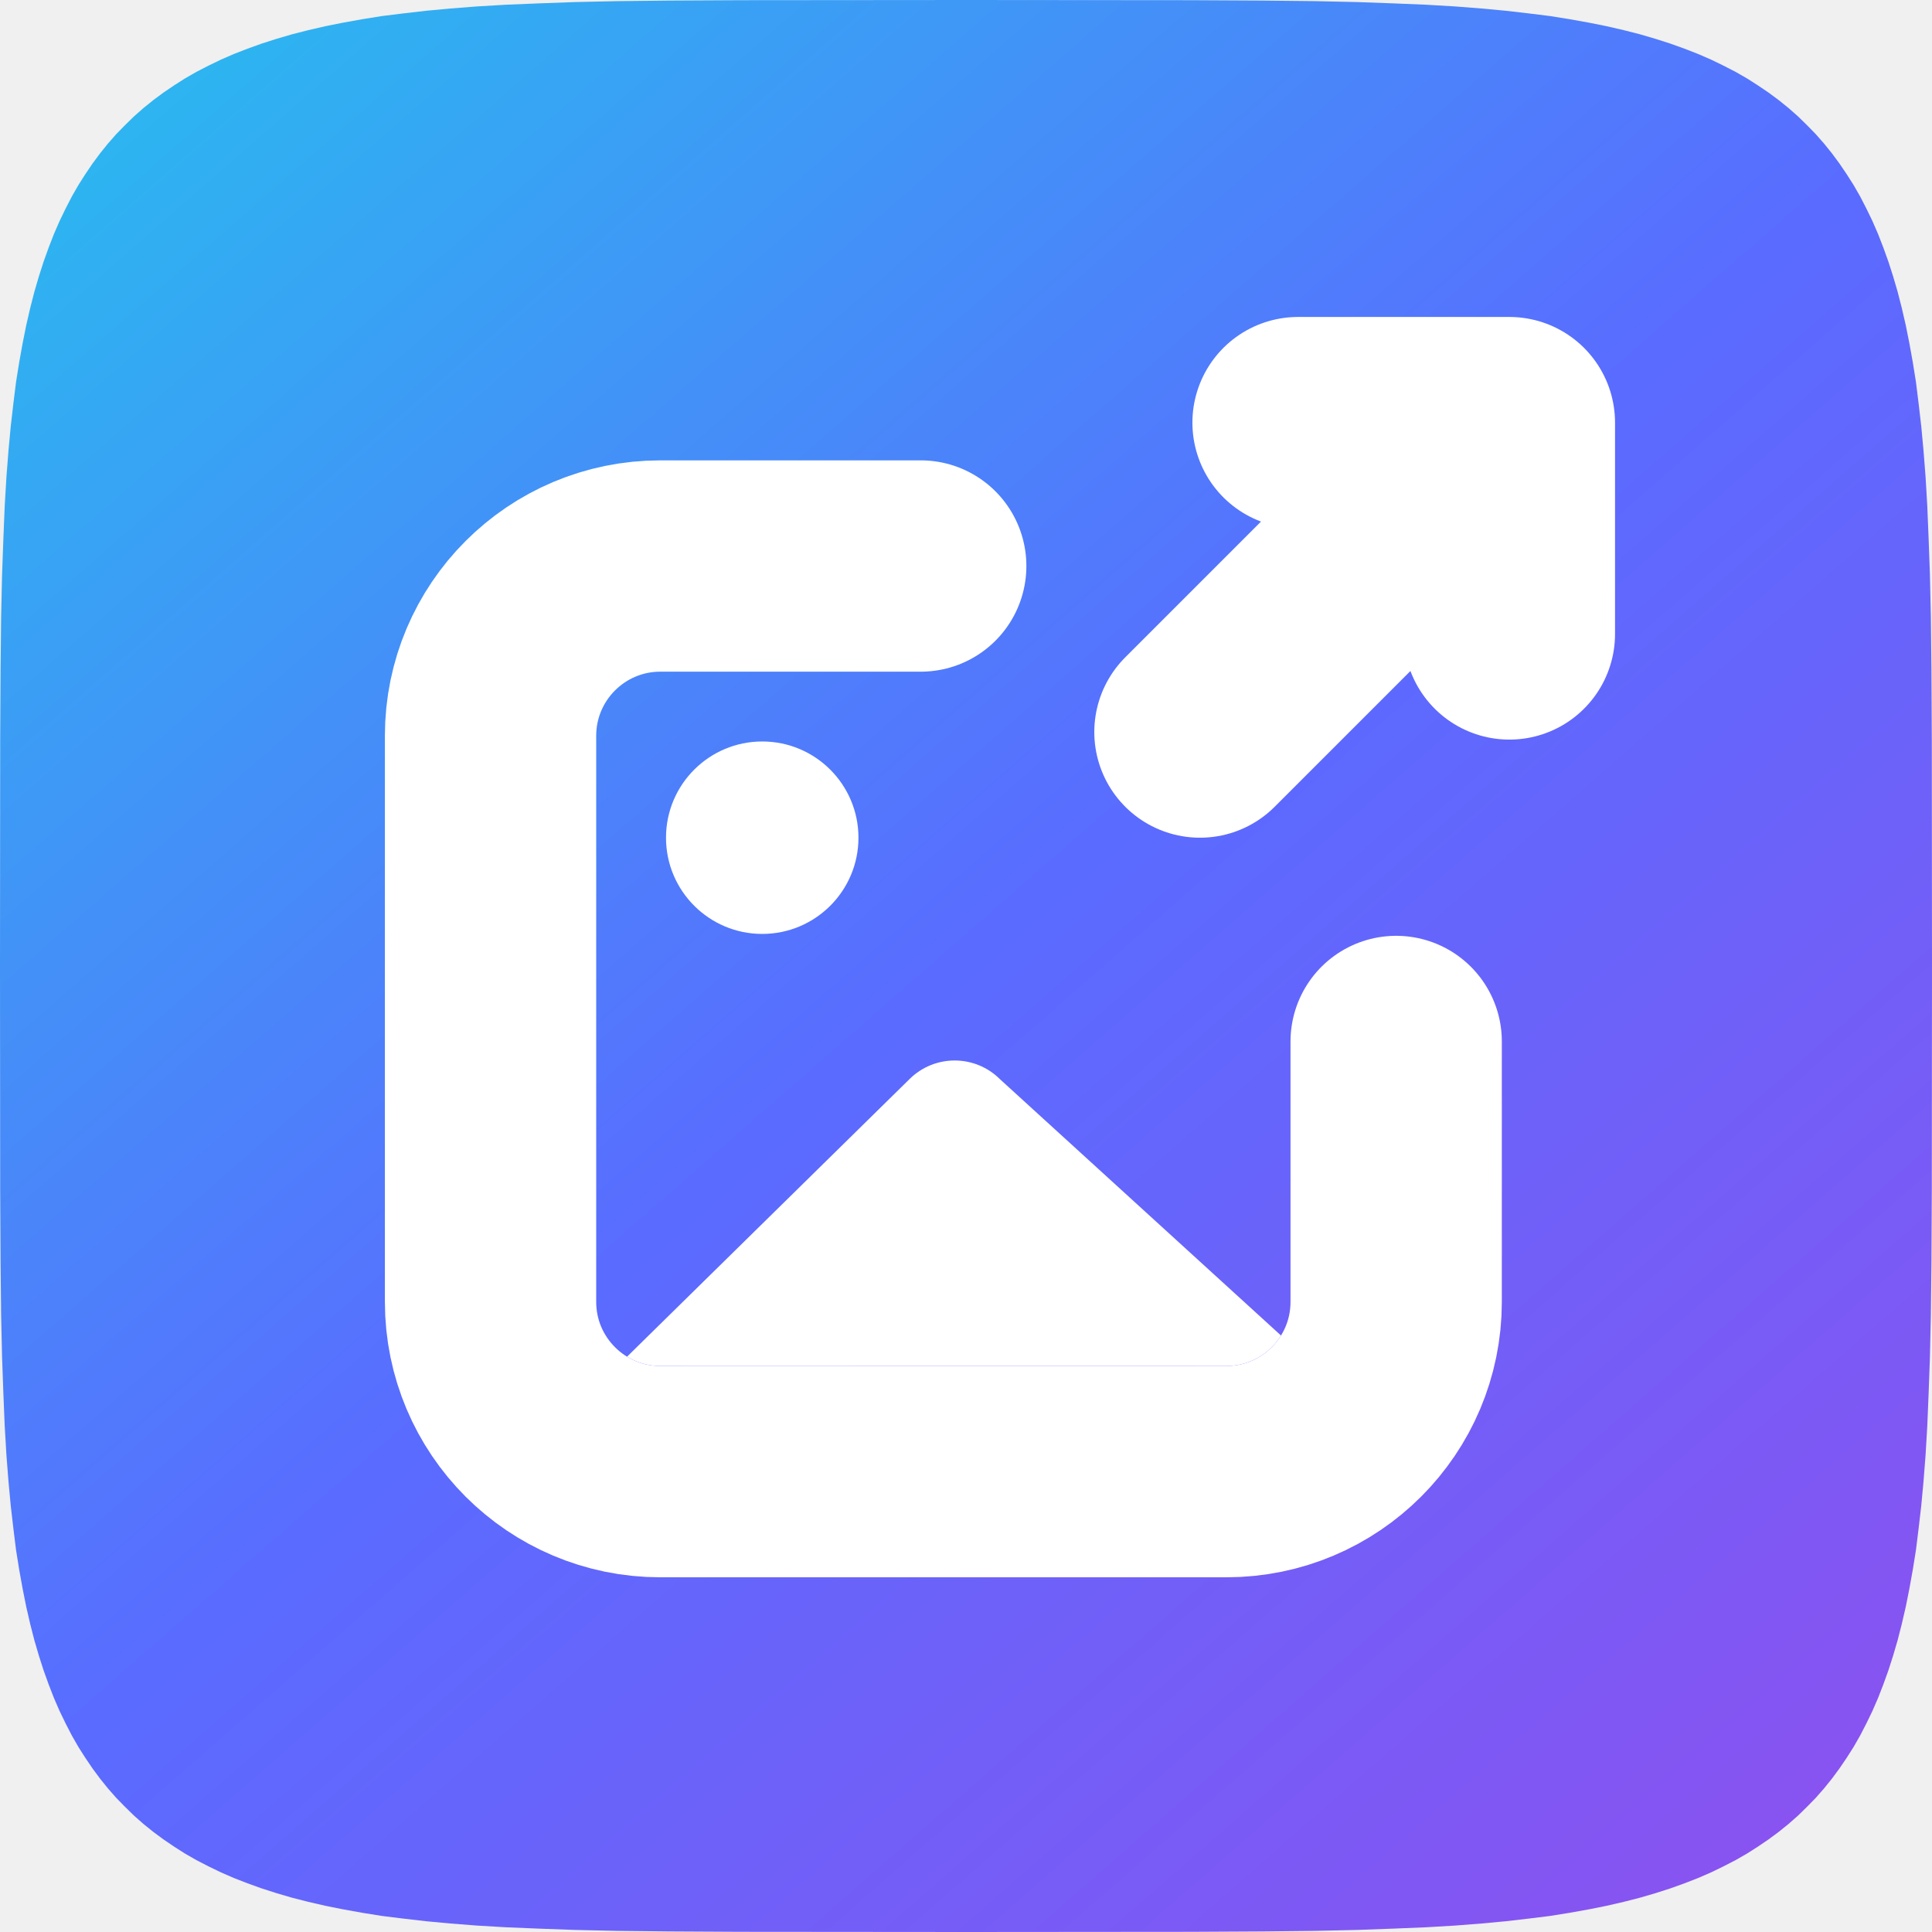
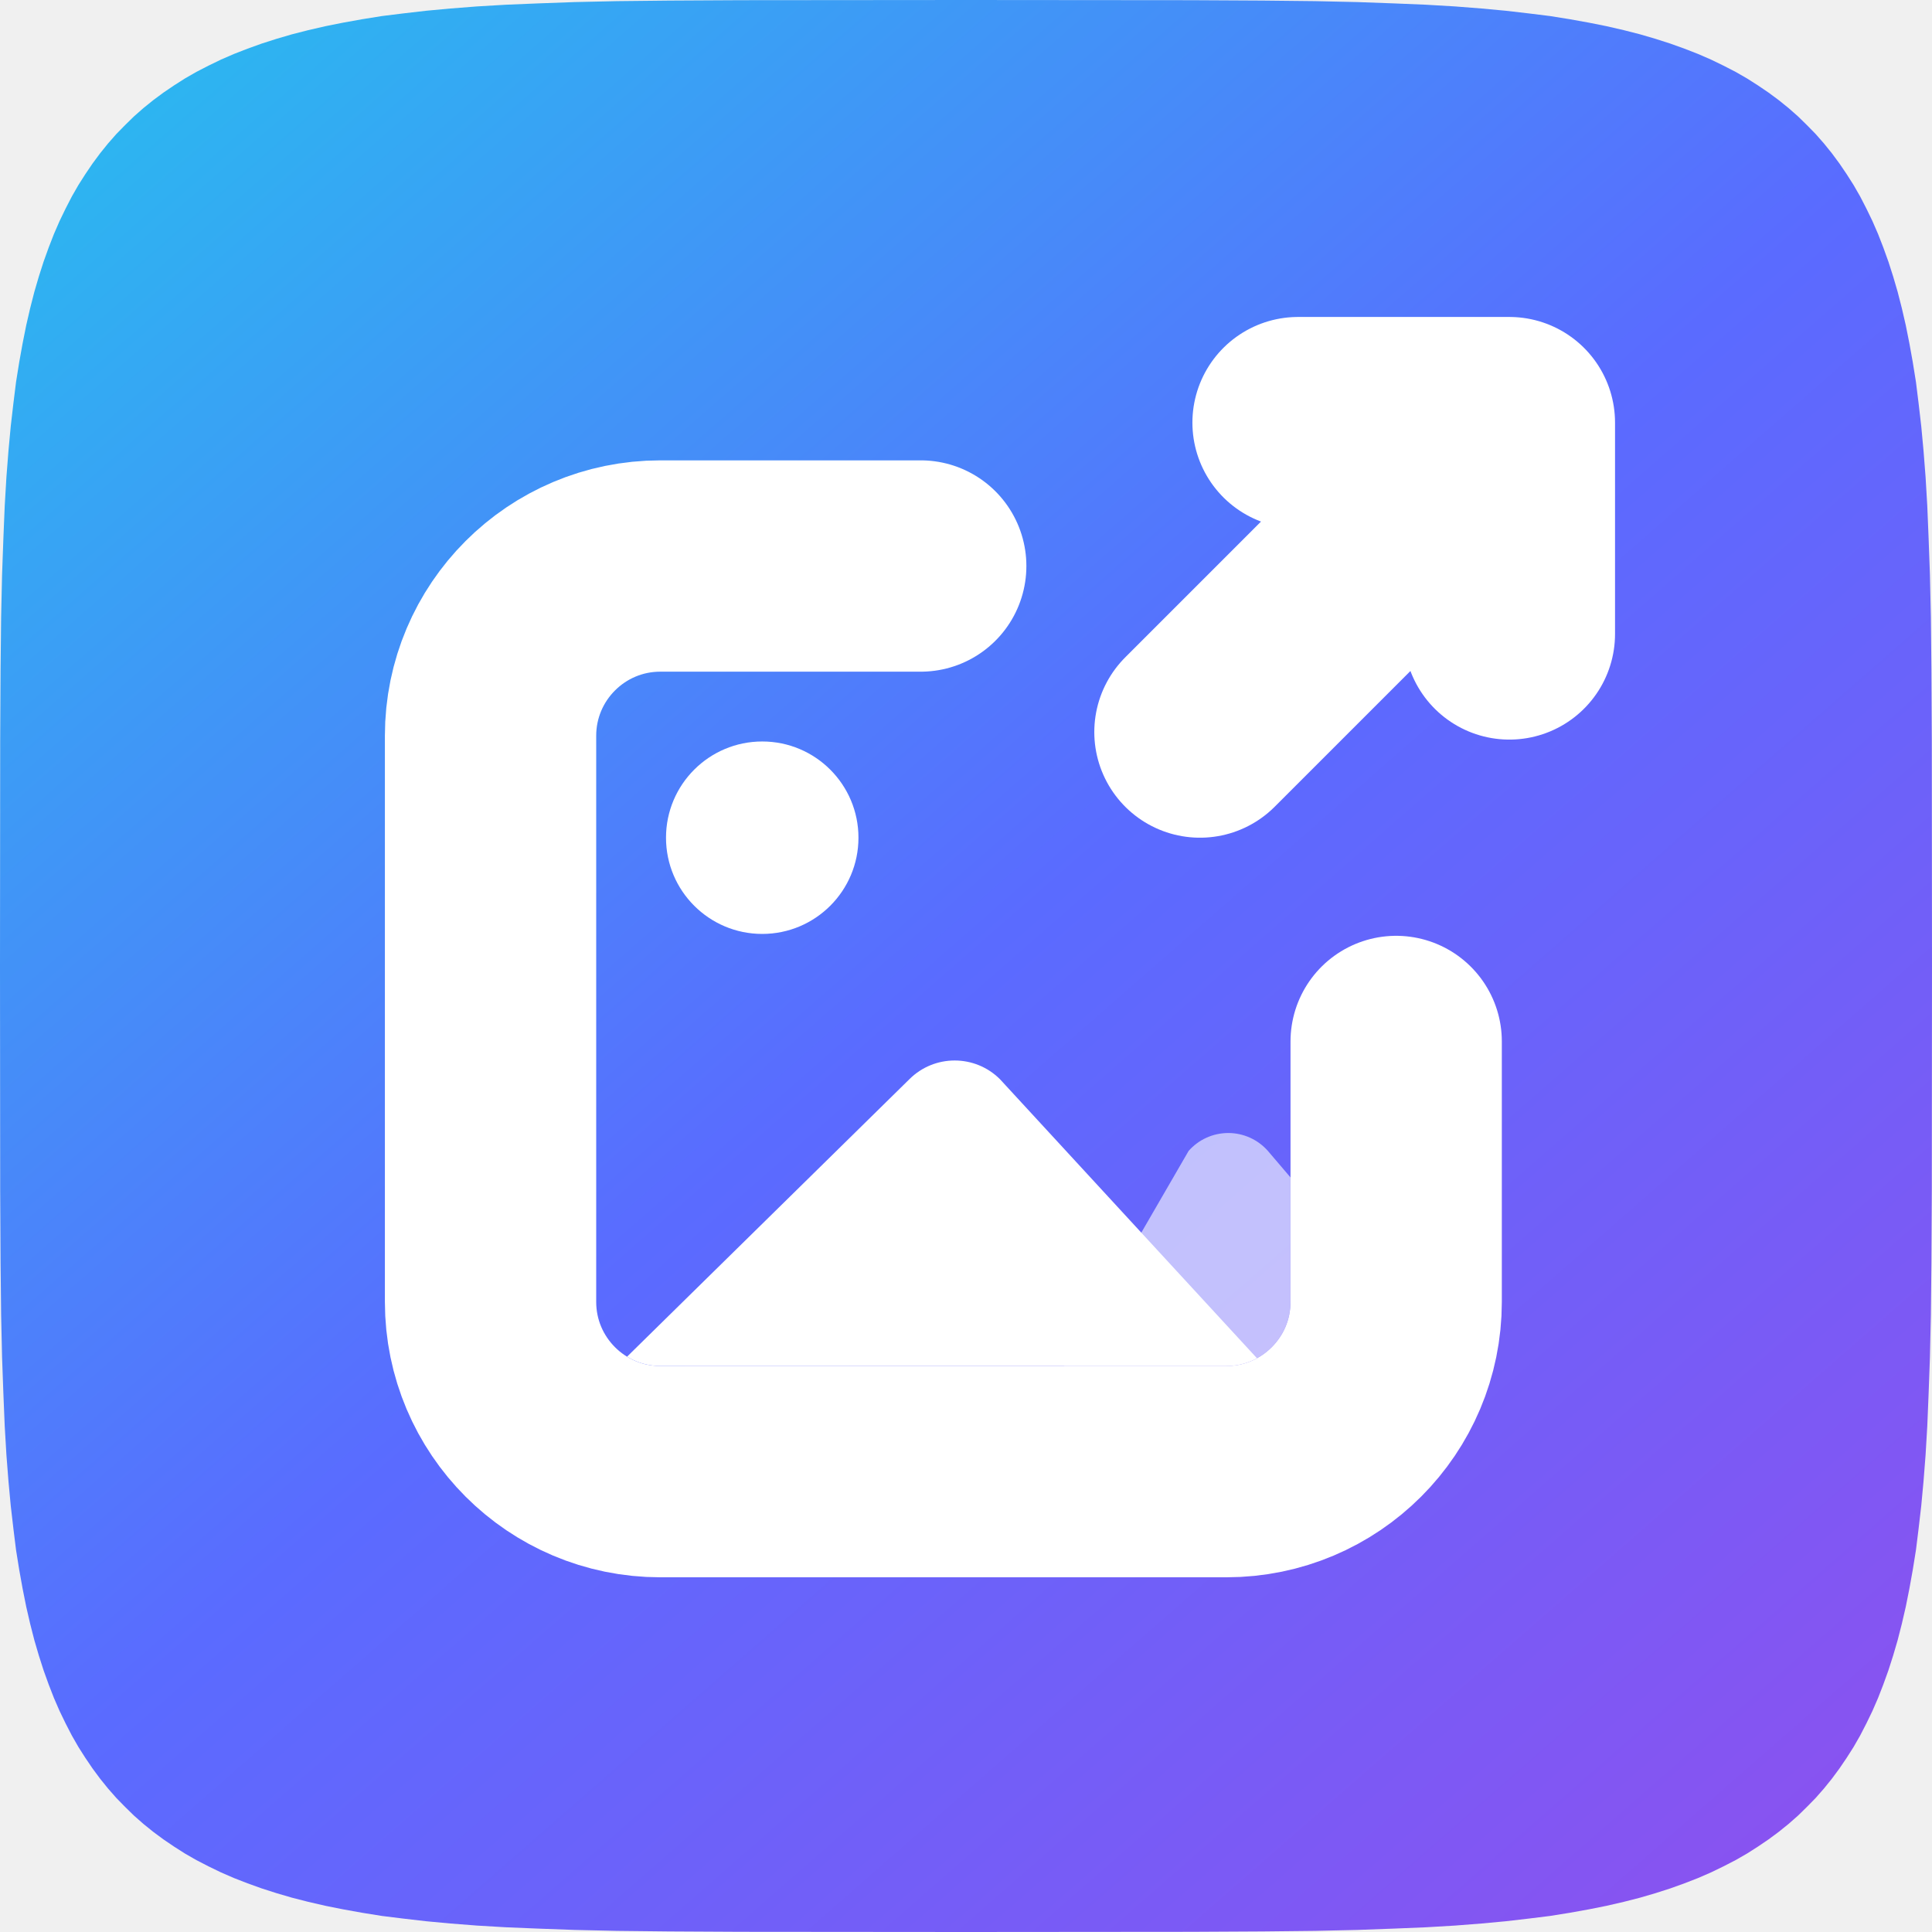
<svg xmlns="http://www.w3.org/2000/svg" viewBox="0 0 1024 1024" role="img" aria-label="ImageToolkit">
  <defs>
    <linearGradient id="bg" x1="0.08" y1="0.02" x2="0.92" y2="0.98">
      <stop offset="0" stop-color="#2BB8F0" />
      <stop offset="0.5" stop-color="#5A6BFF" />
      <stop offset="1" stop-color="#8A52F0" />
    </linearGradient>
    <clipPath id="inside">
      <rect x="316" y="356" width="368" height="368" rx="34" />
    </clipPath>
  </defs>
  <path d="M1024 512L1023.9 631.2L1023.7 669.3L1023.4 697L1022.9 719.5L1022.2 738.8L1021.5 755.8L1020.6 771.1L1019.5 785.2L1018.3 798.1L1016.9 810.2L1015.5 821.5L1013.8 832.1L1012 842.1L1010.1 851.6L1008 860.7L1005.8 869.3L1003.4 877.5L1000.9 885.3L998.2 892.8L995.4 900L992.4 906.9L989.2 913.5L985.9 919.9L982.4 926L978.7 931.8L974.9 937.4L970.9 942.8L966.7 948L962.3 953L957.7 957.7L953 962.3L948 966.7L942.8 970.9L937.4 974.9L931.8 978.7L926 982.4L919.9 985.9L913.5 989.2L906.9 992.4L900 995.4L892.8 998.2L885.3 1000.9L877.5 1003.4L869.3 1005.8L860.7 1008L851.6 1010.1L842.1 1012L832.1 1013.8L821.5 1015.5L810.2 1016.9L798.1 1018.3L785.2 1019.5L771.1 1020.6L755.8 1021.5L738.8 1022.2L719.5 1022.9L697 1023.4L669.3 1023.7L631.2 1023.9L512 1024L392.8 1023.9L354.7 1023.7L327 1023.4L304.5 1022.9L285.2 1022.2L268.2 1021.5L252.9 1020.6L238.8 1019.5L225.9 1018.3L213.8 1016.9L202.5 1015.5L191.9 1013.8L181.9 1012L172.4 1010.1L163.3 1008L154.7 1005.8L146.5 1003.4L138.7 1000.9L131.2 998.2L124 995.4L117.1 992.4L110.5 989.2L104.1 985.9L98 982.4L92.2 978.7L86.6 974.9L81.2 970.9L76 966.7L71 962.3L66.3 957.7L61.7 953L57.3 948L53.1 942.8L49.1 937.4L45.3 931.8L41.6 926L38.1 919.9L34.8 913.5L31.6 906.9L28.6 900L25.8 892.8L23.1 885.3L20.6 877.5L18.2 869.3L16 860.7L13.9 851.6L12 842.1L10.2 832.1L8.5 821.5L7.1 810.2L5.7 798.1L4.5 785.2L3.4 771.1L2.5 755.8L1.8 738.8L1.1 719.5L0.6 697L0.3 669.3L0.1 631.2L0 512L0.1 392.8L0.3 354.7L0.6 327L1.1 304.5L1.8 285.2L2.5 268.2L3.4 252.9L4.5 238.8L5.7 225.9L7.1 213.8L8.5 202.5L10.2 191.9L12 181.9L13.9 172.4L16 163.3L18.2 154.7L20.6 146.5L23.1 138.7L25.8 131.2L28.6 124L31.6 117.1L34.8 110.5L38.1 104.1L41.6 98L45.3 92.2L49.1 86.6L53.1 81.2L57.3 76L61.7 71L66.3 66.3L71 61.7L76 57.3L81.2 53.1L86.6 49.1L92.2 45.3L98 41.6L104.1 38.1L110.5 34.8L117.1 31.6L124 28.6L131.2 25.8L138.7 23.1L146.5 20.6L154.7 18.2L163.3 16L172.4 13.9L181.9 12L191.9 10.2L202.5 8.5L213.8 7.1L225.9 5.7L238.8 4.5L252.9 3.4L268.2 2.5L285.2 1.8L304.5 1.1L327 0.6L354.7 0.3L392.8 0.1L512 0L631.2 0.1L669.3 0.3L697 0.6L719.5 1.1L738.8 1.8L755.8 2.5L771.1 3.4L785.2 4.5L798.1 5.7L810.2 7.1L821.5 8.5L832.1 10.2L842.1 12L851.6 13.9L860.7 16L869.3 18.2L877.5 20.6L885.3 23.1L892.8 25.8L900 28.6L906.9 31.6L913.5 34.8L919.9 38.1L926 41.6L931.8 45.3L937.4 49.1L942.8 53.1L948 57.3L953 61.7L957.7 66.3L962.3 71L966.7 76L970.9 81.2L974.9 86.6L978.7 92.2L982.4 98L985.9 104.1L989.2 110.5L992.4 117.1L995.4 124L998.2 131.2L1000.9 138.7L1003.4 146.5L1005.8 154.7L1008 163.3L1010.1 172.4L1012 181.9L1013.8 191.9L1015.5 202.5L1016.9 213.8L1018.3 225.9L1019.5 238.8L1020.6 252.9L1021.5 268.2L1022.2 285.2L1022.9 304.5L1023.4 327L1023.7 354.7L1023.9 392.8Z" fill="url(#bg)" />
  <g fill="none" stroke="#fff" stroke-width="112" stroke-linecap="round" stroke-linejoin="round">
    <path d="M488 300H350a90 90 0 0 0-90 90v300a90 90 0 0 0 90 90h300a90 90 0 0 0 90-90V552" />
    <path d="M636 388L800 224M688 224h112v112" />
    <g clip-path="url(#inside)" stroke="none" fill="#fff">
      <circle cx="404" cy="444" r="51" />
-       <path d="M250 800L482 572a34 34 0 0 1 48 0L780 800Z" />
+       <path d="M520 800L630 610a28 28 0 0 1 42 0L800 760V800Z" opacity="0.6" />
+       <path d="M250 800L482 572a34 34 0 0 1 48 0L740 800Z" />
    </g>
  </g>
</svg>
